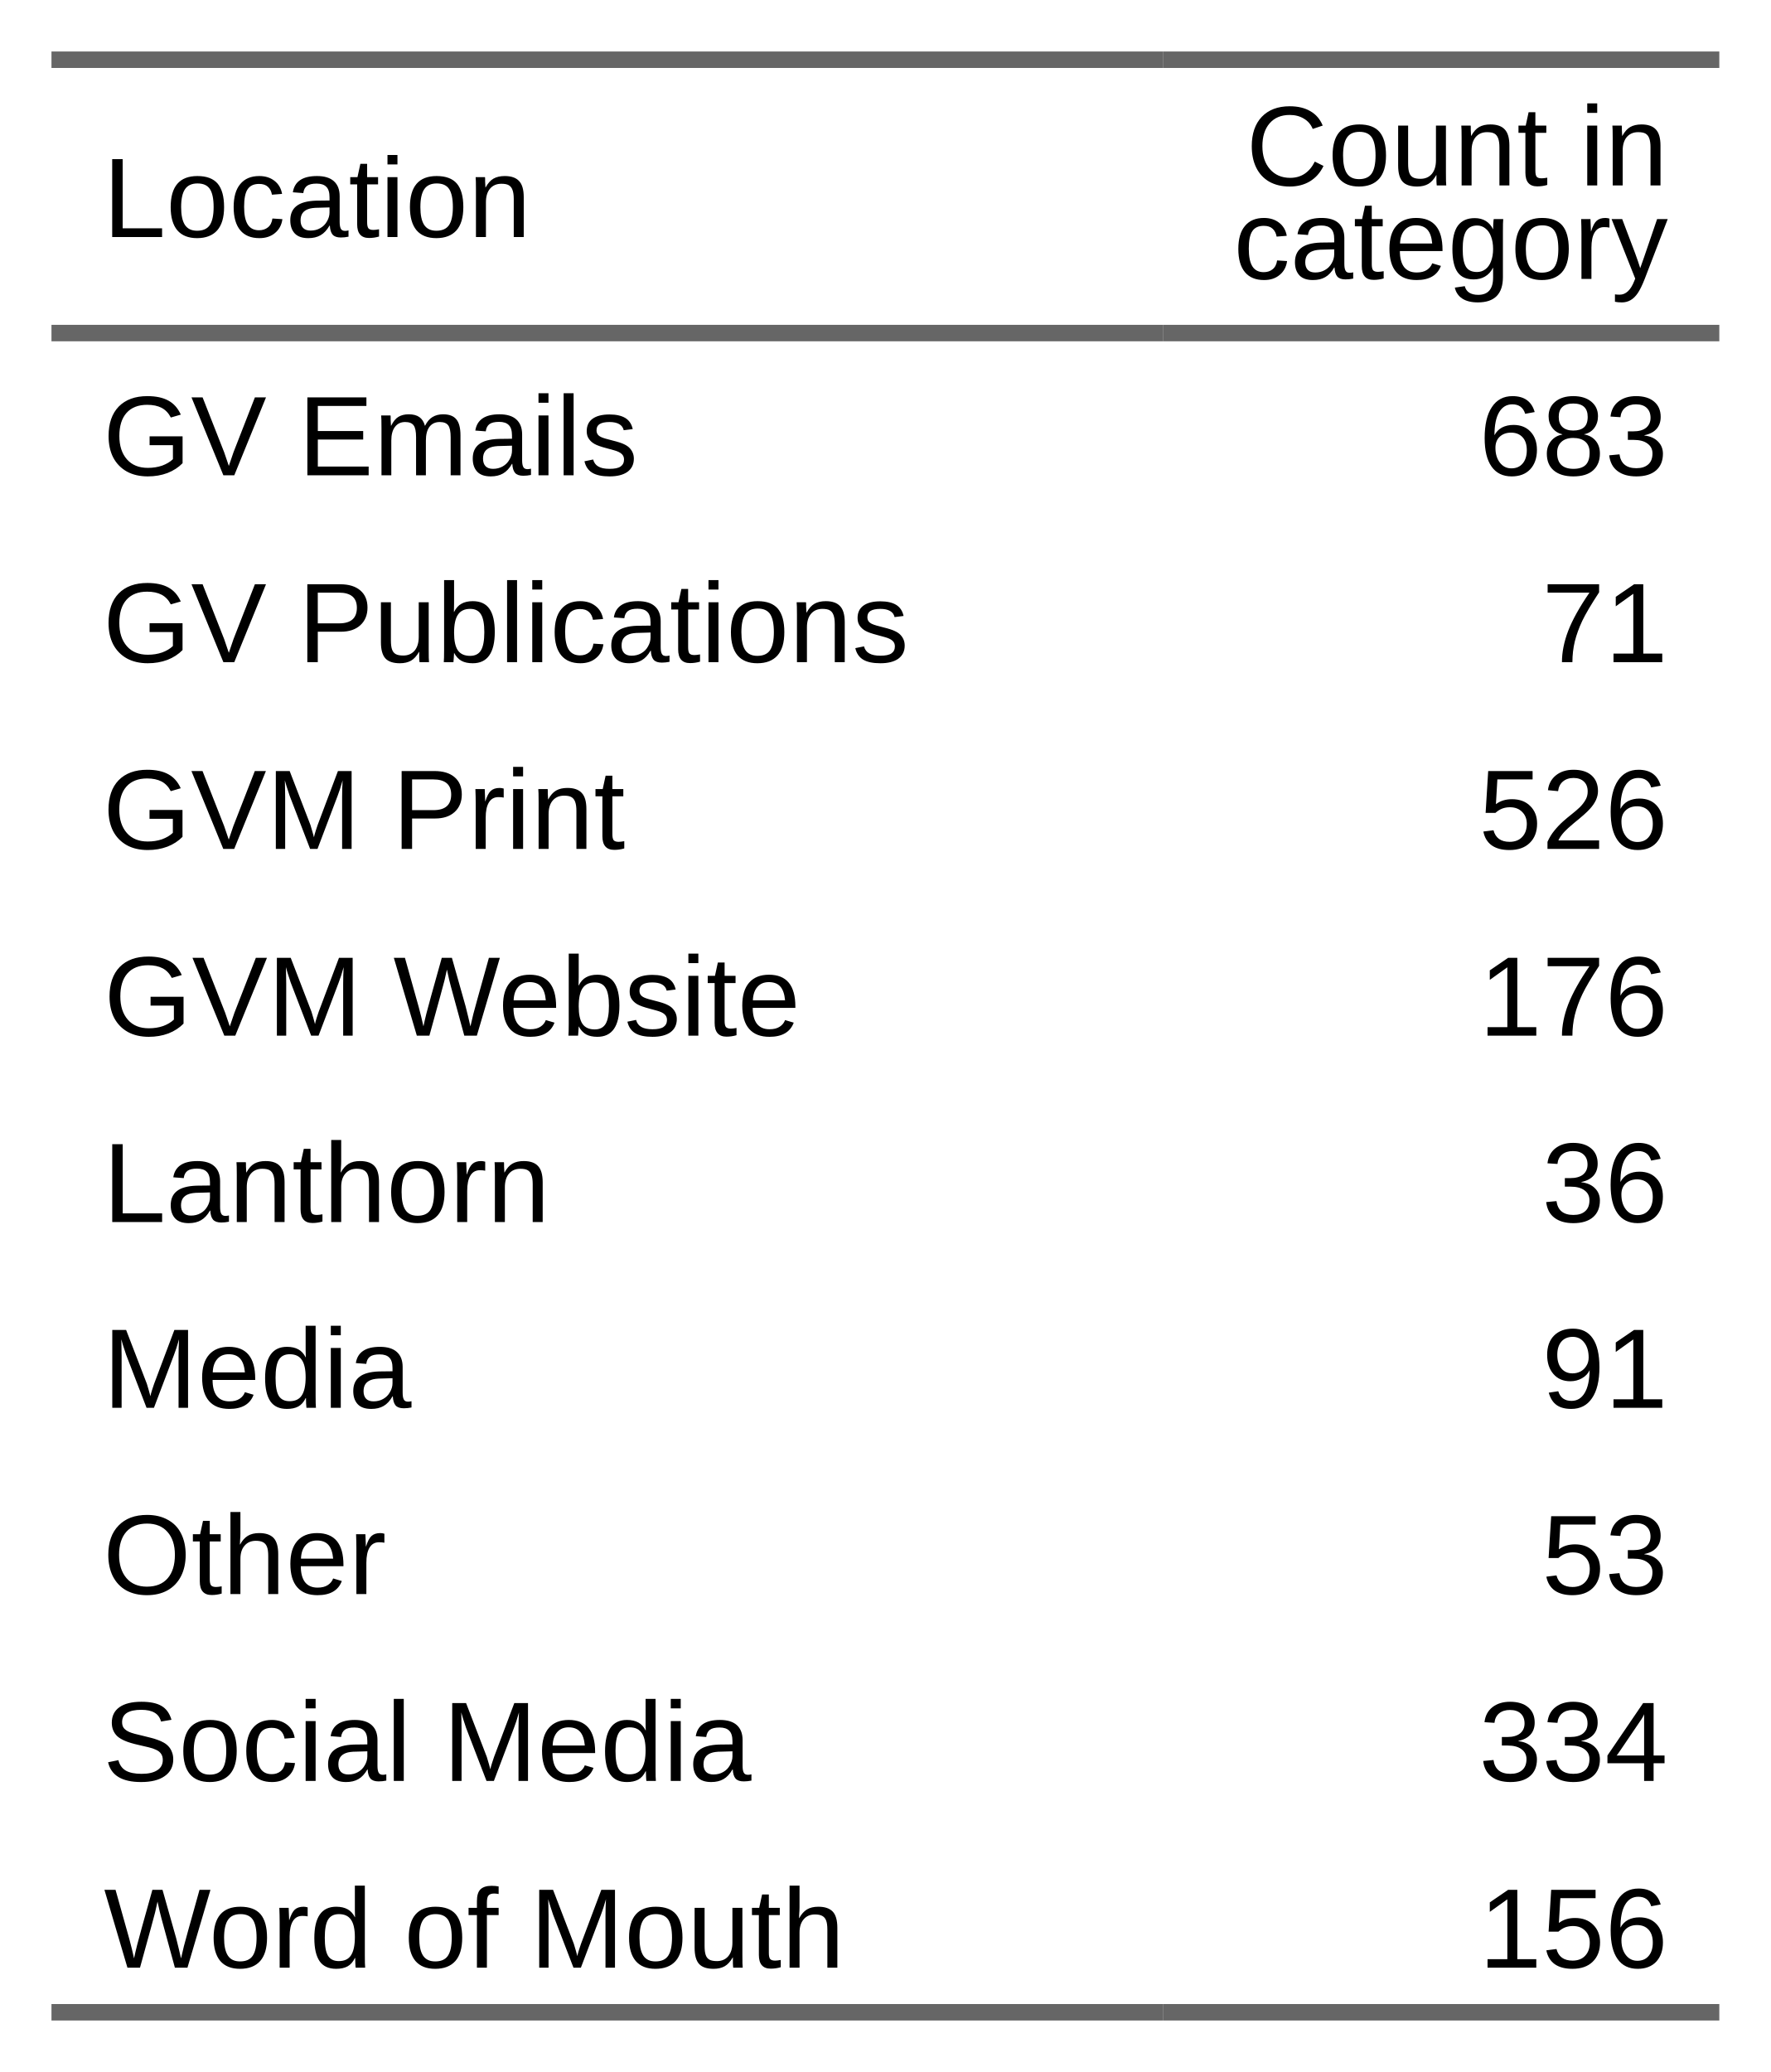
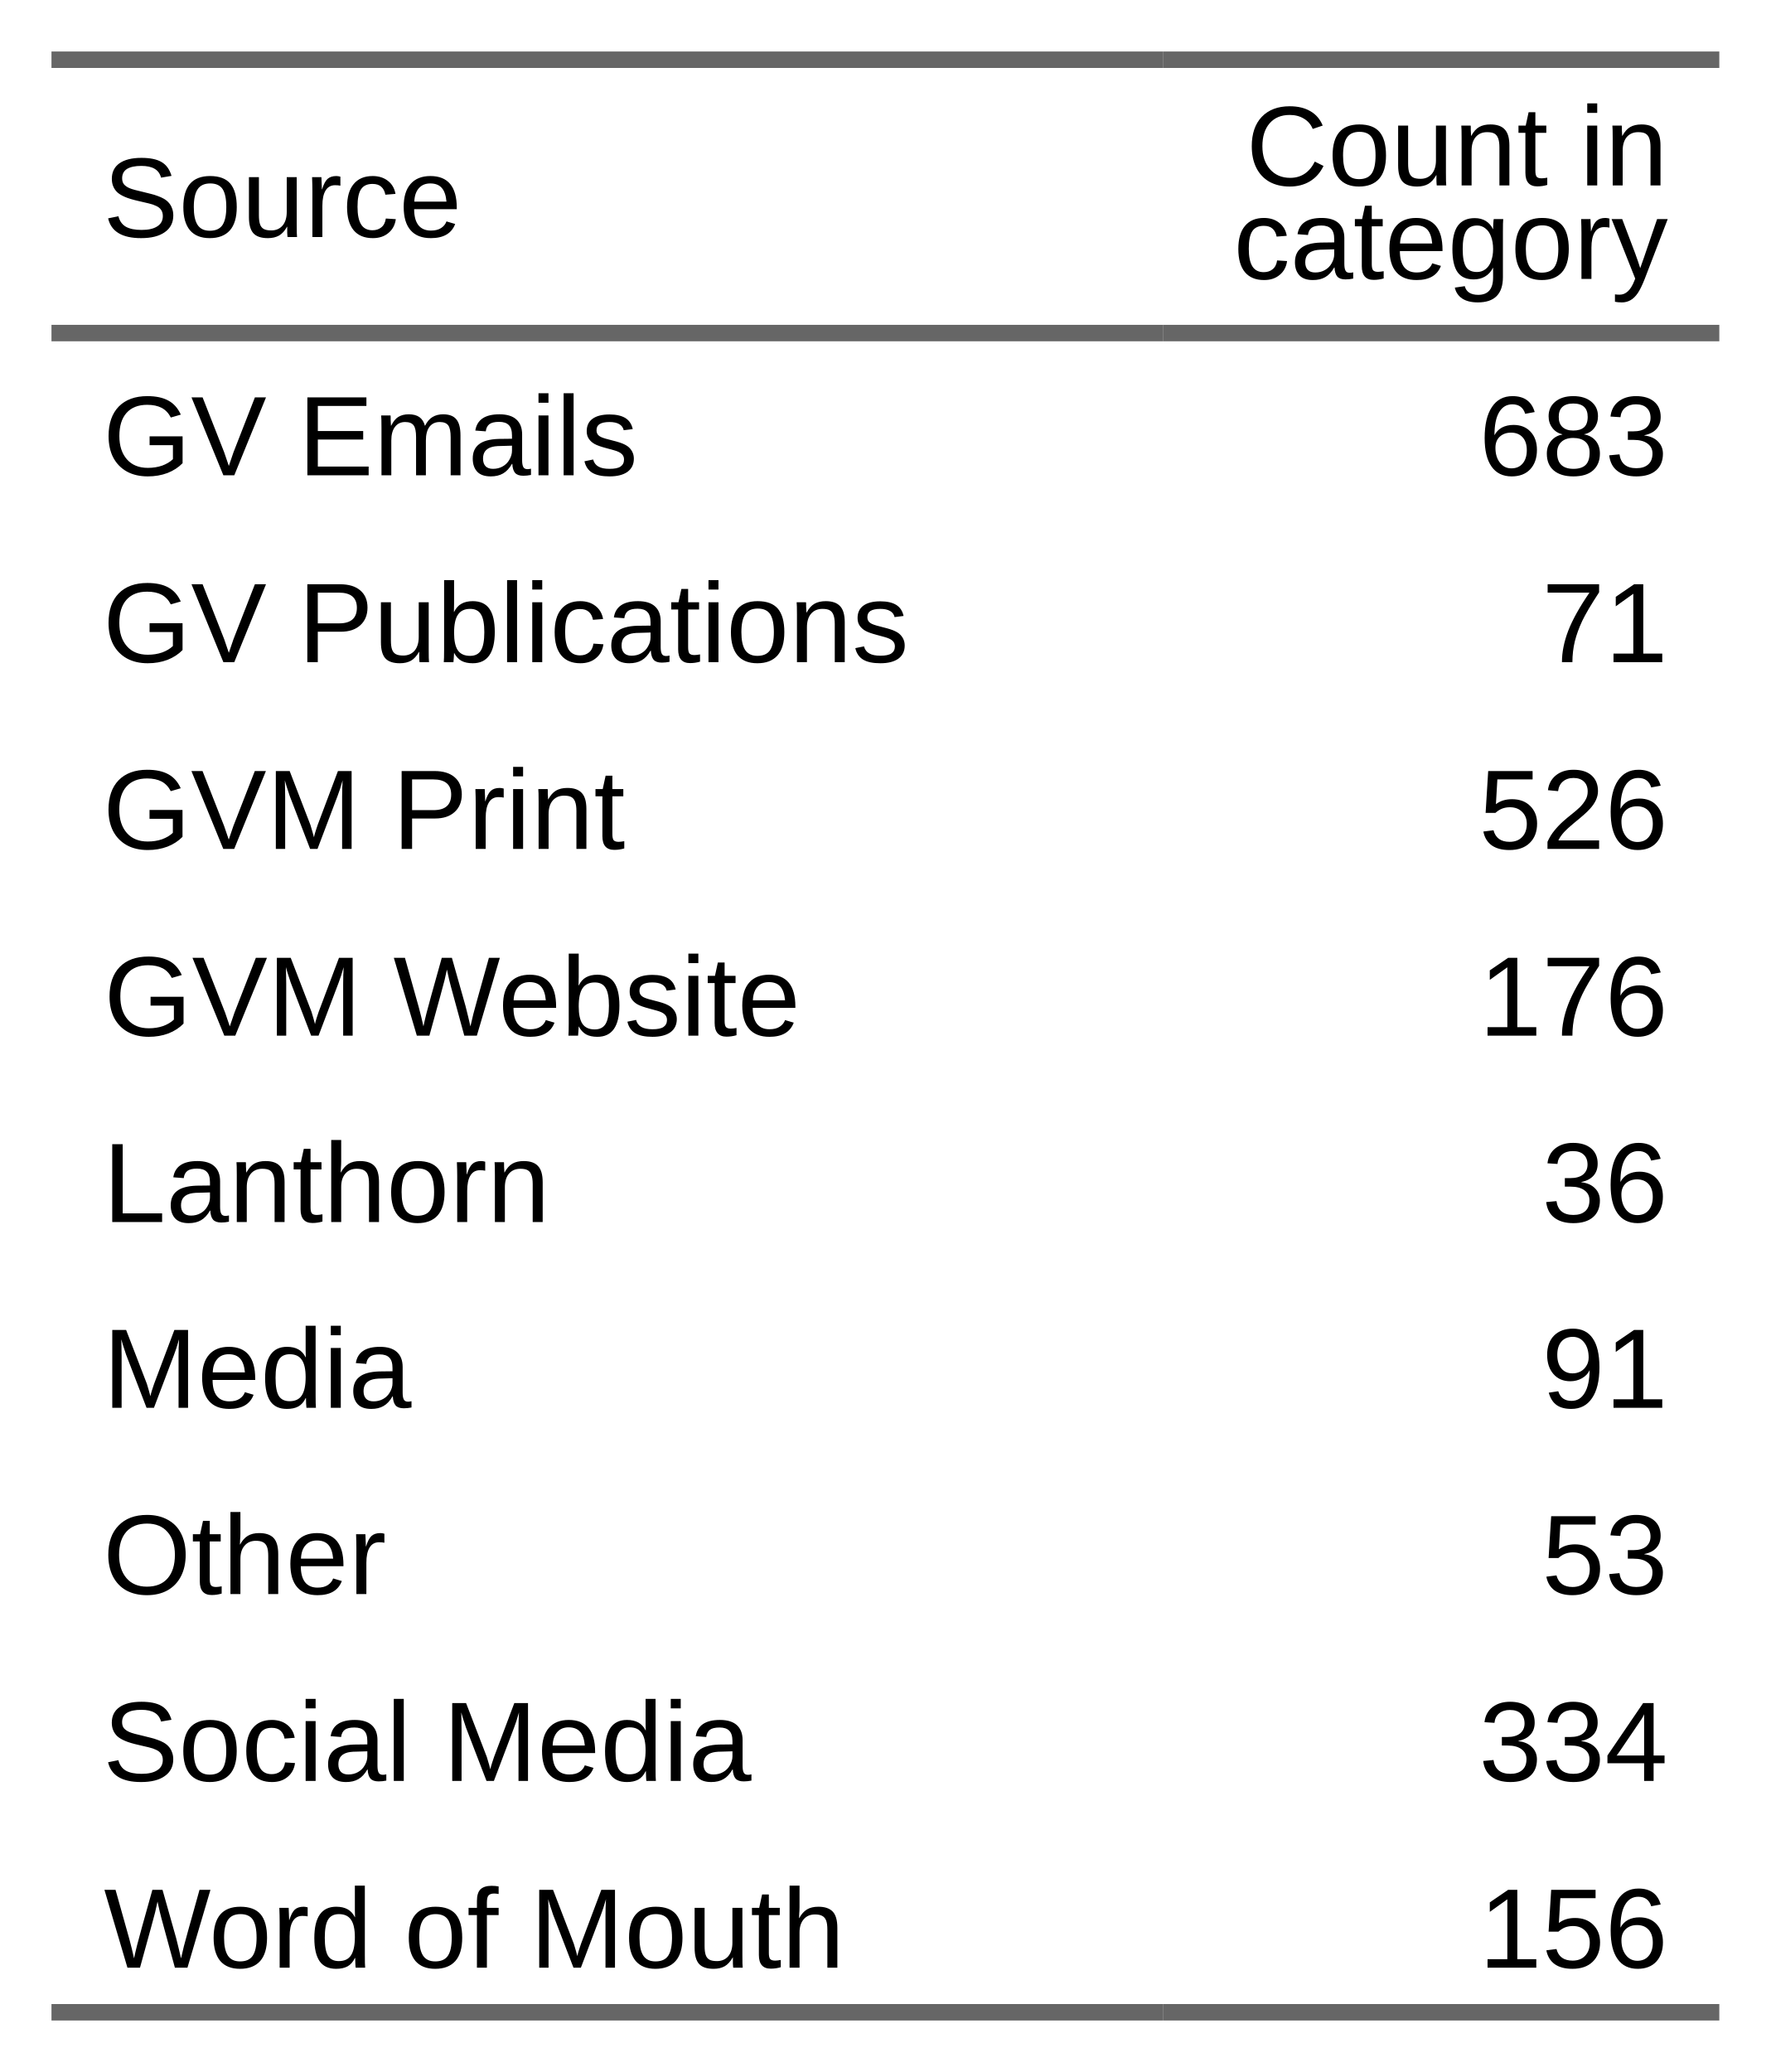
<svg xmlns="http://www.w3.org/2000/svg" class="svglite" width="172.00pt" height="201.24pt" viewBox="0 0 172.00 201.24">
  <defs>
    <style type="text/css">
    .svglite line, .svglite polyline, .svglite polygon, .svglite path, .svglite rect, .svglite circle {
      fill: none;
      stroke: #000000;
      stroke-linecap: round;
      stroke-linejoin: round;
      stroke-miterlimit: 10.00;
    }
    .svglite text {
      white-space: pre;
    }
  </style>
  </defs>
  <rect width="100%" height="100%" style="stroke: none; fill: none;" />
  <defs>
    <clipPath id="cpMC4wMHwxNzIuMDB8MC4wMHwyMDEuMjQ=">
      <rect x="0.00" y="0.00" width="172.00" height="201.24" />
    </clipPath>
  </defs>
  <g clip-path="url(#cpMC4wMHwxNzIuMDB8MC4wMHwyMDEuMjQ=)">
</g>
  <defs>
    <clipPath id="cpNS4wMHwxMTMuMDB8NS4wMHwzMy4xNQ==">
      <rect x="5.00" y="5.00" width="108.00" height="28.15" />
    </clipPath>
  </defs>
  <g clip-path="url(#cpNS4wMHwxMTMuMDB8NS4wMHwzMy4xNQ==)">
    <line x1="5.00" y1="5.00" x2="113.00" y2="5.00" style="stroke-width: 3.20; stroke: #666666;" />
    <line x1="5.00" y1="33.15" x2="113.00" y2="33.15" style="stroke-width: 3.20; stroke: #666666;" />
-     <text x="30.79" y="23.02" text-anchor="middle" style="font-size: 11.00px; font-family: &quot;Arial&quot;;" textLength="41.60px" lengthAdjust="spacingAndGlyphs">Location</text>
+     <text x="27.43" y="23.02" text-anchor="middle" style="font-size: 11.00px; font-family: &quot;Arial&quot;;" textLength="34.86px" lengthAdjust="spacingAndGlyphs">Source</text>
  </g>
  <g clip-path="url(#cpMC4wMHwxNzIuMDB8MC4wMHwyMDEuMjQ=)">
</g>
  <defs>
    <clipPath id="cpMTEzLjAwfDE2Ny4wMHw1LjAwfDMzLjE1">
      <rect x="113.00" y="5.00" width="54.00" height="28.15" />
    </clipPath>
  </defs>
  <g clip-path="url(#cpMTEzLjAwfDE2Ny4wMHw1LjAwfDMzLjE1)">
    <line x1="113.00" y1="5.00" x2="167.00" y2="5.00" style="stroke-width: 3.20; stroke: #666666;" />
    <line x1="113.00" y1="33.15" x2="167.00" y2="33.15" style="stroke-width: 3.20; stroke: #666666;" />
    <text x="141.51" y="18.01" text-anchor="middle" style="font-size: 11.00px; font-family: &quot;Arial&quot;;" textLength="40.98px" lengthAdjust="spacingAndGlyphs">Count in</text>
    <text x="140.91" y="27.09" text-anchor="middle" style="font-size: 11.00px; font-family: &quot;Arial&quot;;" textLength="42.21px" lengthAdjust="spacingAndGlyphs">category</text>
  </g>
  <g clip-path="url(#cpMC4wMHwxNzIuMDB8MC4wMHwyMDEuMjQ=)">
</g>
  <defs>
    <clipPath id="cpNS4wMHwxMTMuMDB8MzMuMTV8NTEuMzA=">
      <rect x="5.00" y="33.15" width="108.00" height="18.14" />
    </clipPath>
  </defs>
  <g clip-path="url(#cpNS4wMHwxMTMuMDB8MzMuMTV8NTEuMzA=)">
    <text x="35.98" y="46.16" text-anchor="middle" style="font-size: 11.00px; font-family: &quot;Arial&quot;;" textLength="51.96px" lengthAdjust="spacingAndGlyphs">GV Emails</text>
  </g>
  <g clip-path="url(#cpMC4wMHwxNzIuMDB8MC4wMHwyMDEuMjQ=)">
</g>
  <defs>
    <clipPath id="cpMTEzLjAwfDE2Ny4wMHwzMy4xNXw1MS4zMA==">
      <rect x="113.00" y="33.15" width="54.00" height="18.14" />
    </clipPath>
  </defs>
  <g clip-path="url(#cpMTEzLjAwfDE2Ny4wMHwzMy4xNXw1MS4zMA==)">
    <text x="152.82" y="46.16" text-anchor="middle" style="font-size: 11.00px; font-family: &quot;Arial&quot;;" textLength="18.36px" lengthAdjust="spacingAndGlyphs">683</text>
  </g>
  <g clip-path="url(#cpMC4wMHwxNzIuMDB8MC4wMHwyMDEuMjQ=)">
</g>
  <defs>
    <clipPath id="cpNS4wMHwxMTMuMDB8NTEuMzB8NjkuNDQ=">
      <rect x="5.00" y="51.30" width="108.00" height="18.14" />
    </clipPath>
  </defs>
  <g clip-path="url(#cpNS4wMHwxMTMuMDB8NTEuMzB8NjkuNDQ=)">
    <text x="49.13" y="64.31" text-anchor="middle" style="font-size: 11.00px; font-family: &quot;Arial&quot;;" textLength="78.28px" lengthAdjust="spacingAndGlyphs">GV Publications</text>
  </g>
  <g clip-path="url(#cpMC4wMHwxNzIuMDB8MC4wMHwyMDEuMjQ=)">
</g>
  <defs>
    <clipPath id="cpMTEzLjAwfDE2Ny4wMHw1MS4zMHw2OS40NA==">
      <rect x="113.00" y="51.30" width="54.00" height="18.14" />
    </clipPath>
  </defs>
  <g clip-path="url(#cpMTEzLjAwfDE2Ny4wMHw1MS4zMHw2OS40NA==)">
    <text x="155.88" y="64.31" text-anchor="middle" style="font-size: 11.00px; font-family: &quot;Arial&quot;;" textLength="12.24px" lengthAdjust="spacingAndGlyphs">71</text>
  </g>
  <g clip-path="url(#cpMC4wMHwxNzIuMDB8MC4wMHwyMDEuMjQ=)">
</g>
  <defs>
    <clipPath id="cpNS4wMHwxMTMuMDB8NjkuNDR8ODcuNTg=">
      <rect x="5.00" y="69.44" width="108.00" height="18.14" />
    </clipPath>
  </defs>
  <g clip-path="url(#cpNS4wMHwxMTMuMDB8NjkuNDR8ODcuNTg=)">
    <text x="35.36" y="82.45" text-anchor="middle" style="font-size: 11.00px; font-family: &quot;Arial&quot;;" textLength="50.75px" lengthAdjust="spacingAndGlyphs">GVM Print</text>
  </g>
  <g clip-path="url(#cpMC4wMHwxNzIuMDB8MC4wMHwyMDEuMjQ=)">
</g>
  <defs>
    <clipPath id="cpMTEzLjAwfDE2Ny4wMHw2OS40NHw4Ny41OA==">
      <rect x="113.00" y="69.44" width="54.00" height="18.14" />
    </clipPath>
  </defs>
  <g clip-path="url(#cpMTEzLjAwfDE2Ny4wMHw2OS40NHw4Ny41OA==)">
    <text x="152.82" y="82.45" text-anchor="middle" style="font-size: 11.00px; font-family: &quot;Arial&quot;;" textLength="18.36px" lengthAdjust="spacingAndGlyphs">526</text>
  </g>
  <g clip-path="url(#cpMC4wMHwxNzIuMDB8MC4wMHwyMDEuMjQ=)">
</g>
  <defs>
    <clipPath id="cpNS4wMHwxMTMuMDB8ODcuNTh8MTA1Ljcy">
      <rect x="5.00" y="87.58" width="108.00" height="18.14" />
    </clipPath>
  </defs>
  <g clip-path="url(#cpNS4wMHwxMTMuMDB8ODcuNTh8MTA1Ljcy)">
    <text x="43.92" y="100.59" text-anchor="middle" style="font-size: 11.00px; font-family: &quot;Arial&quot;;" textLength="67.67px" lengthAdjust="spacingAndGlyphs">GVM Website</text>
  </g>
  <g clip-path="url(#cpMC4wMHwxNzIuMDB8MC4wMHwyMDEuMjQ=)">
</g>
  <defs>
    <clipPath id="cpMTEzLjAwfDE2Ny4wMHw4Ny41OHwxMDUuNzI=">
      <rect x="113.00" y="87.58" width="54.00" height="18.14" />
    </clipPath>
  </defs>
  <g clip-path="url(#cpMTEzLjAwfDE2Ny4wMHw4Ny41OHwxMDUuNzI=)">
    <text x="152.82" y="100.59" text-anchor="middle" style="font-size: 11.00px; font-family: &quot;Arial&quot;;" textLength="18.36px" lengthAdjust="spacingAndGlyphs">176</text>
  </g>
  <g clip-path="url(#cpMC4wMHwxNzIuMDB8MC4wMHwyMDEuMjQ=)">
</g>
  <defs>
    <clipPath id="cpNS4wMHwxMTMuMDB8MTA1LjcyfDEyMy43Nw==">
      <rect x="5.00" y="105.72" width="108.00" height="18.05" />
    </clipPath>
  </defs>
  <g clip-path="url(#cpNS4wMHwxMTMuMDB8MTA1LjcyfDEyMy43Nw==)">
    <text x="31.71" y="118.69" text-anchor="middle" style="font-size: 11.00px; font-family: &quot;Arial&quot;;" textLength="43.44px" lengthAdjust="spacingAndGlyphs">Lanthorn</text>
  </g>
  <g clip-path="url(#cpMC4wMHwxNzIuMDB8MC4wMHwyMDEuMjQ=)">
</g>
  <defs>
    <clipPath id="cpMTEzLjAwfDE2Ny4wMHwxMDUuNzJ8MTIzLjc3">
      <rect x="113.00" y="105.72" width="54.00" height="18.05" />
    </clipPath>
  </defs>
  <g clip-path="url(#cpMTEzLjAwfDE2Ny4wMHwxMDUuNzJ8MTIzLjc3)">
    <text x="155.88" y="118.69" text-anchor="middle" style="font-size: 11.00px; font-family: &quot;Arial&quot;;" textLength="12.24px" lengthAdjust="spacingAndGlyphs">36</text>
  </g>
  <g clip-path="url(#cpMC4wMHwxNzIuMDB8MC4wMHwyMDEuMjQ=)">
</g>
  <defs>
    <clipPath id="cpNS4wMHwxMTMuMDB8MTIzLjc3fDE0MS44MQ==">
      <rect x="5.00" y="123.77" width="108.00" height="18.04" />
    </clipPath>
  </defs>
  <g clip-path="url(#cpNS4wMHwxMTMuMDB8MTIzLjc3fDE0MS44MQ==)">
    <text x="24.98" y="136.73" text-anchor="middle" style="font-size: 11.00px; font-family: &quot;Arial&quot;;" textLength="29.97px" lengthAdjust="spacingAndGlyphs">Media</text>
  </g>
  <g clip-path="url(#cpMC4wMHwxNzIuMDB8MC4wMHwyMDEuMjQ=)">
</g>
  <defs>
    <clipPath id="cpMTEzLjAwfDE2Ny4wMHwxMjMuNzd8MTQxLjgx">
      <rect x="113.00" y="123.77" width="54.00" height="18.04" />
    </clipPath>
  </defs>
  <g clip-path="url(#cpMTEzLjAwfDE2Ny4wMHwxMjMuNzd8MTQxLjgx)">
    <text x="155.88" y="136.73" text-anchor="middle" style="font-size: 11.00px; font-family: &quot;Arial&quot;;" textLength="12.24px" lengthAdjust="spacingAndGlyphs">91</text>
  </g>
  <g clip-path="url(#cpMC4wMHwxNzIuMDB8MC4wMHwyMDEuMjQ=)">
</g>
  <defs>
    <clipPath id="cpNS4wMHwxMTMuMDB8MTQxLjgxfDE1OS45Ng==">
      <rect x="5.00" y="141.81" width="108.00" height="18.15" />
    </clipPath>
  </defs>
  <g clip-path="url(#cpNS4wMHwxMTMuMDB8MTQxLjgxfDE1OS45Ng==)">
    <text x="23.76" y="154.82" text-anchor="middle" style="font-size: 11.00px; font-family: &quot;Arial&quot;;" textLength="27.53px" lengthAdjust="spacingAndGlyphs">Other</text>
  </g>
  <g clip-path="url(#cpMC4wMHwxNzIuMDB8MC4wMHwyMDEuMjQ=)">
</g>
  <defs>
    <clipPath id="cpMTEzLjAwfDE2Ny4wMHwxNDEuODF8MTU5Ljk2">
      <rect x="113.00" y="141.81" width="54.00" height="18.15" />
    </clipPath>
  </defs>
  <g clip-path="url(#cpMTEzLjAwfDE2Ny4wMHwxNDEuODF8MTU5Ljk2)">
    <text x="155.88" y="154.82" text-anchor="middle" style="font-size: 11.00px; font-family: &quot;Arial&quot;;" textLength="12.24px" lengthAdjust="spacingAndGlyphs">53</text>
  </g>
  <g clip-path="url(#cpMC4wMHwxNzIuMDB8MC4wMHwyMDEuMjQ=)">
</g>
  <defs>
    <clipPath id="cpNS4wMHwxMTMuMDB8MTU5Ljk2fDE3OC4xMA==">
      <rect x="5.00" y="159.96" width="108.00" height="18.14" />
    </clipPath>
  </defs>
  <g clip-path="url(#cpNS4wMHwxMTMuMDB8MTU5Ljk2fDE3OC4xMA==)">
    <text x="41.49" y="172.97" text-anchor="middle" style="font-size: 11.00px; font-family: &quot;Arial&quot;;" textLength="62.99px" lengthAdjust="spacingAndGlyphs">Social Media</text>
  </g>
  <g clip-path="url(#cpMC4wMHwxNzIuMDB8MC4wMHwyMDEuMjQ=)">
</g>
  <defs>
    <clipPath id="cpMTEzLjAwfDE2Ny4wMHwxNTkuOTZ8MTc4LjEw">
      <rect x="113.00" y="159.96" width="54.00" height="18.14" />
    </clipPath>
  </defs>
  <g clip-path="url(#cpMTEzLjAwfDE2Ny4wMHwxNTkuOTZ8MTc4LjEw)">
    <text x="152.82" y="172.97" text-anchor="middle" style="font-size: 11.00px; font-family: &quot;Arial&quot;;" textLength="18.36px" lengthAdjust="spacingAndGlyphs">334</text>
  </g>
  <g clip-path="url(#cpMC4wMHwxNzIuMDB8MC4wMHwyMDEuMjQ=)">
</g>
  <defs>
    <clipPath id="cpNS4wMHwxMTMuMDB8MTc4LjEwfDE5Ni4yNA==">
      <rect x="5.00" y="178.10" width="108.00" height="18.14" />
    </clipPath>
  </defs>
  <g clip-path="url(#cpNS4wMHwxMTMuMDB8MTc4LjEwfDE5Ni4yNA==)">
    <line x1="5.00" y1="196.24" x2="113.00" y2="196.24" style="stroke-width: 3.20; stroke: #666666;" />
    <text x="46.07" y="191.11" text-anchor="middle" style="font-size: 11.00px; font-family: &quot;Arial&quot;;" textLength="71.97px" lengthAdjust="spacingAndGlyphs">Word of Mouth</text>
  </g>
  <g clip-path="url(#cpMC4wMHwxNzIuMDB8MC4wMHwyMDEuMjQ=)">
</g>
  <defs>
    <clipPath id="cpMTEzLjAwfDE2Ny4wMHwxNzguMTB8MTk2LjI0">
      <rect x="113.00" y="178.10" width="54.00" height="18.14" />
    </clipPath>
  </defs>
  <g clip-path="url(#cpMTEzLjAwfDE2Ny4wMHwxNzguMTB8MTk2LjI0)">
    <line x1="113.00" y1="196.24" x2="167.00" y2="196.24" style="stroke-width: 3.20; stroke: #666666;" />
    <text x="152.82" y="191.11" text-anchor="middle" style="font-size: 11.00px; font-family: &quot;Arial&quot;;" textLength="18.36px" lengthAdjust="spacingAndGlyphs">156</text>
  </g>
  <g clip-path="url(#cpMC4wMHwxNzIuMDB8MC4wMHwyMDEuMjQ=)">
</g>
</svg>
